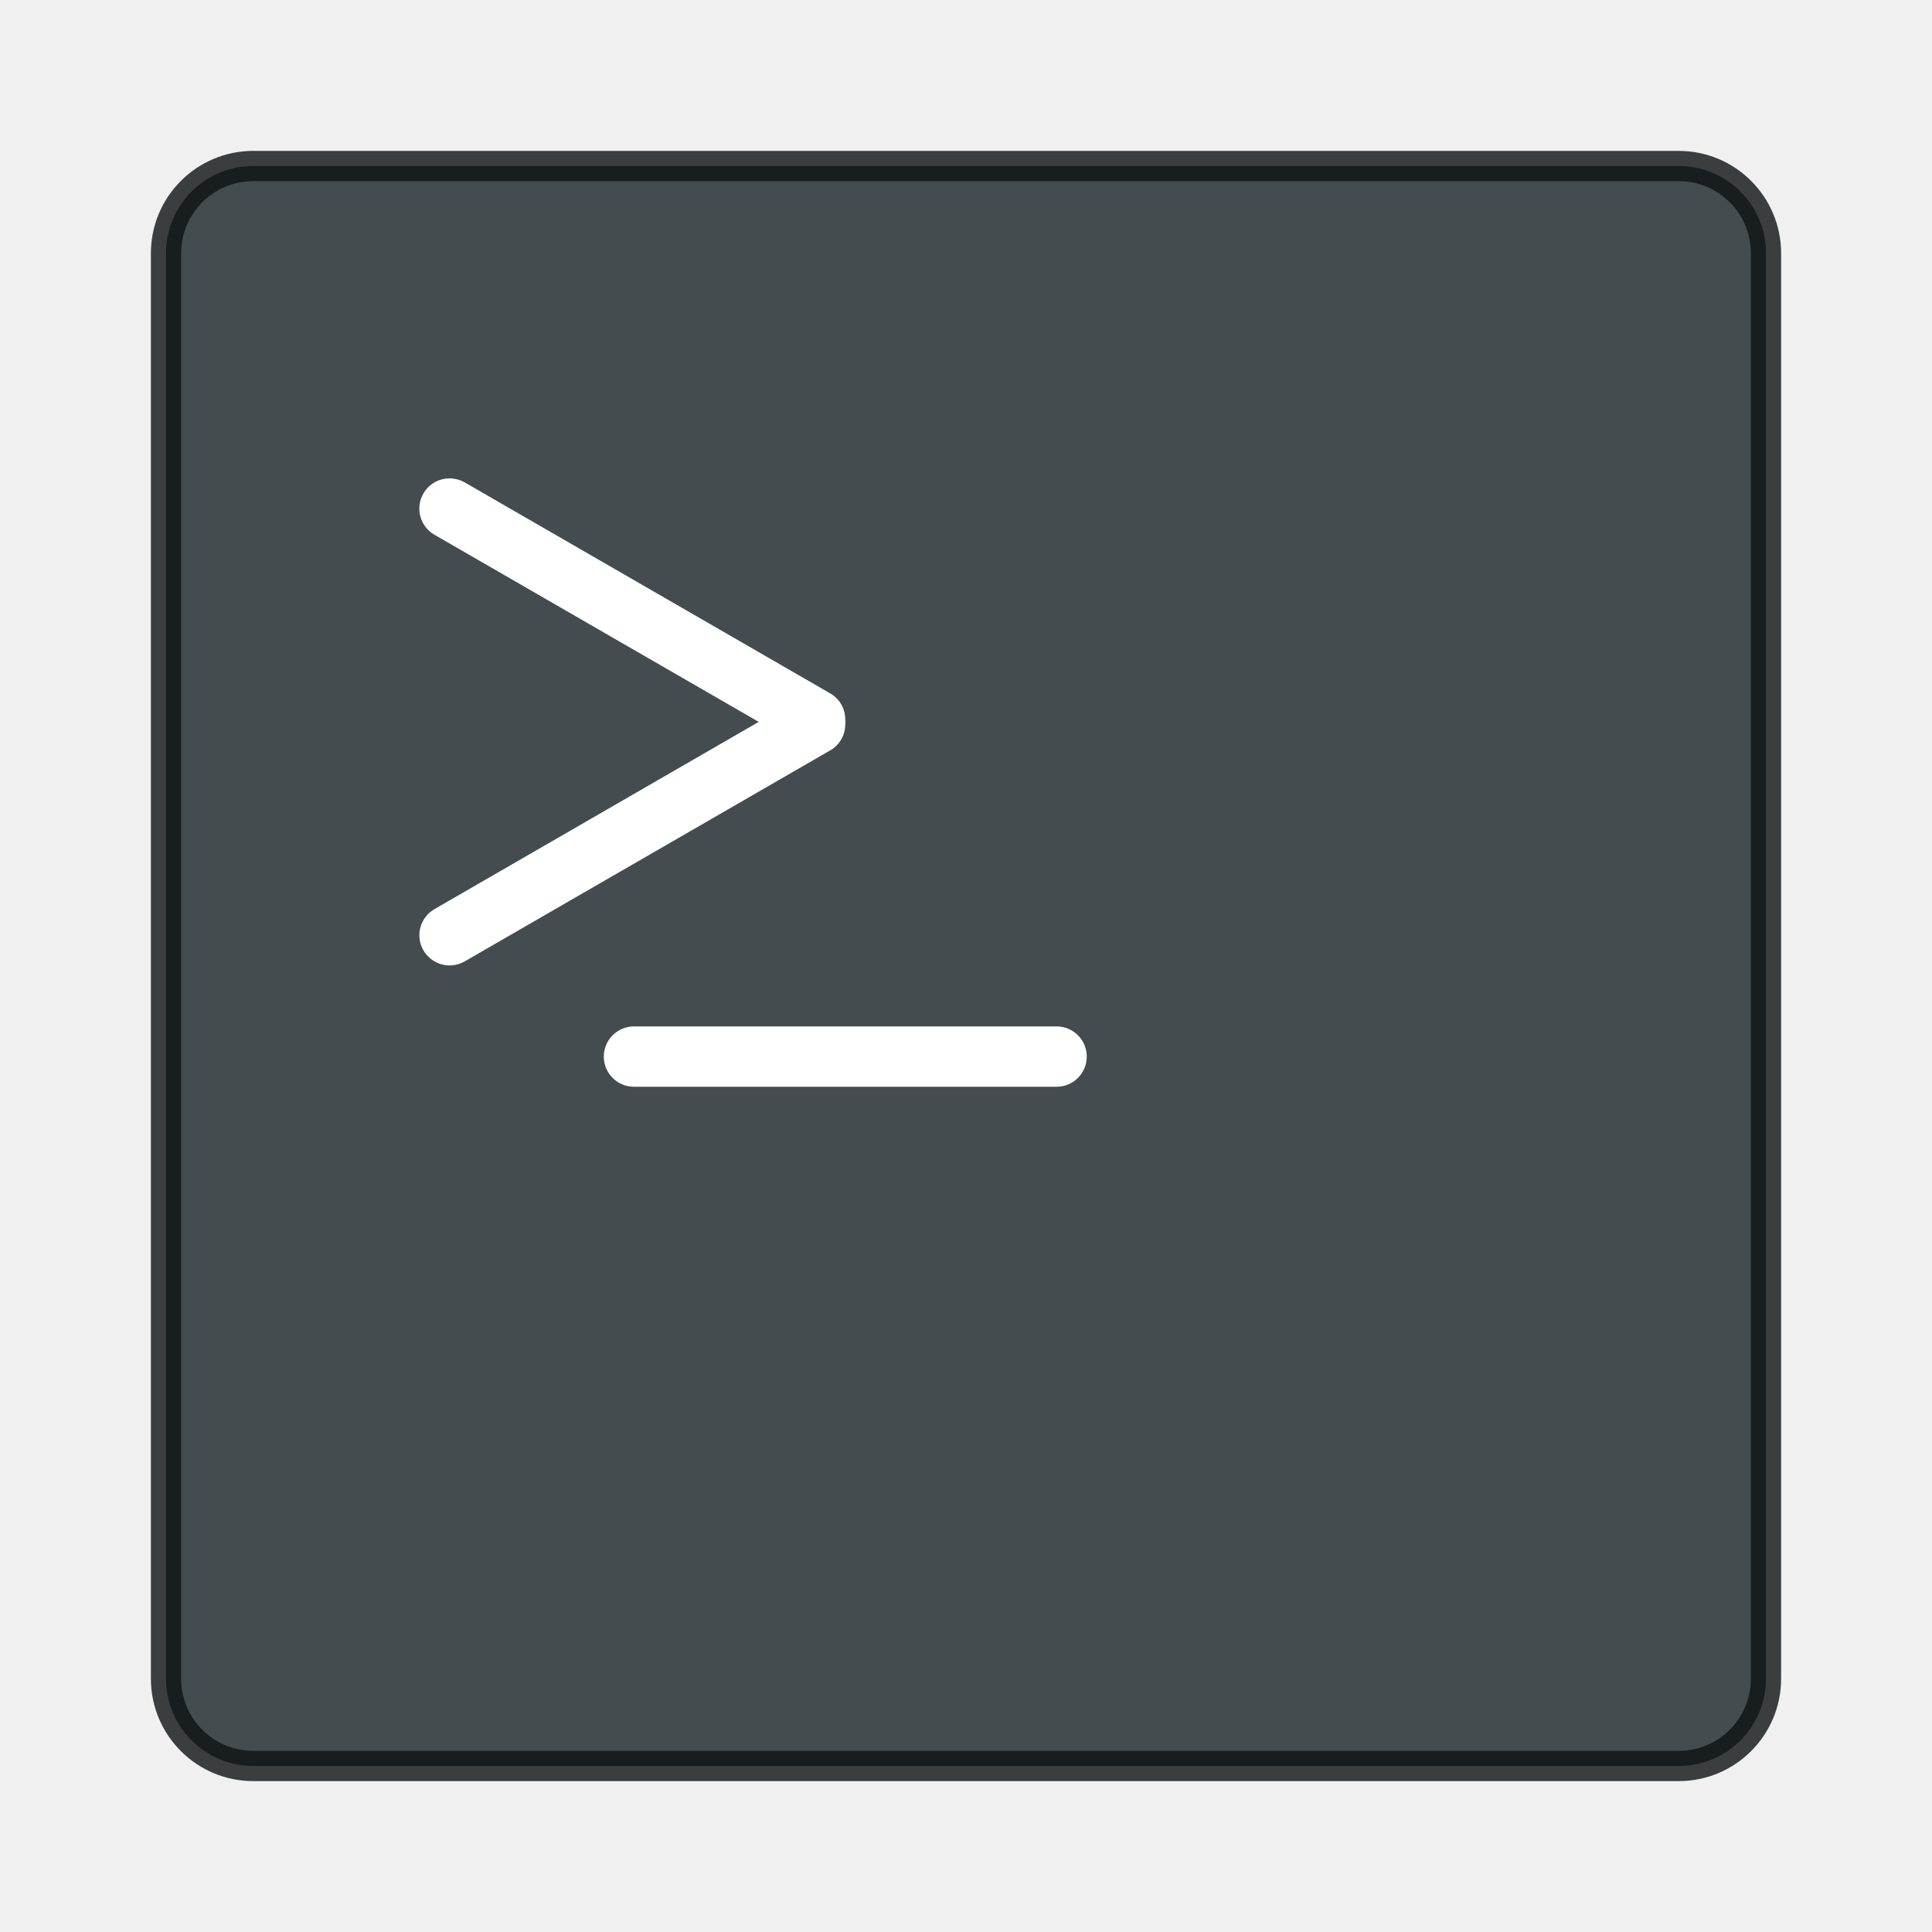
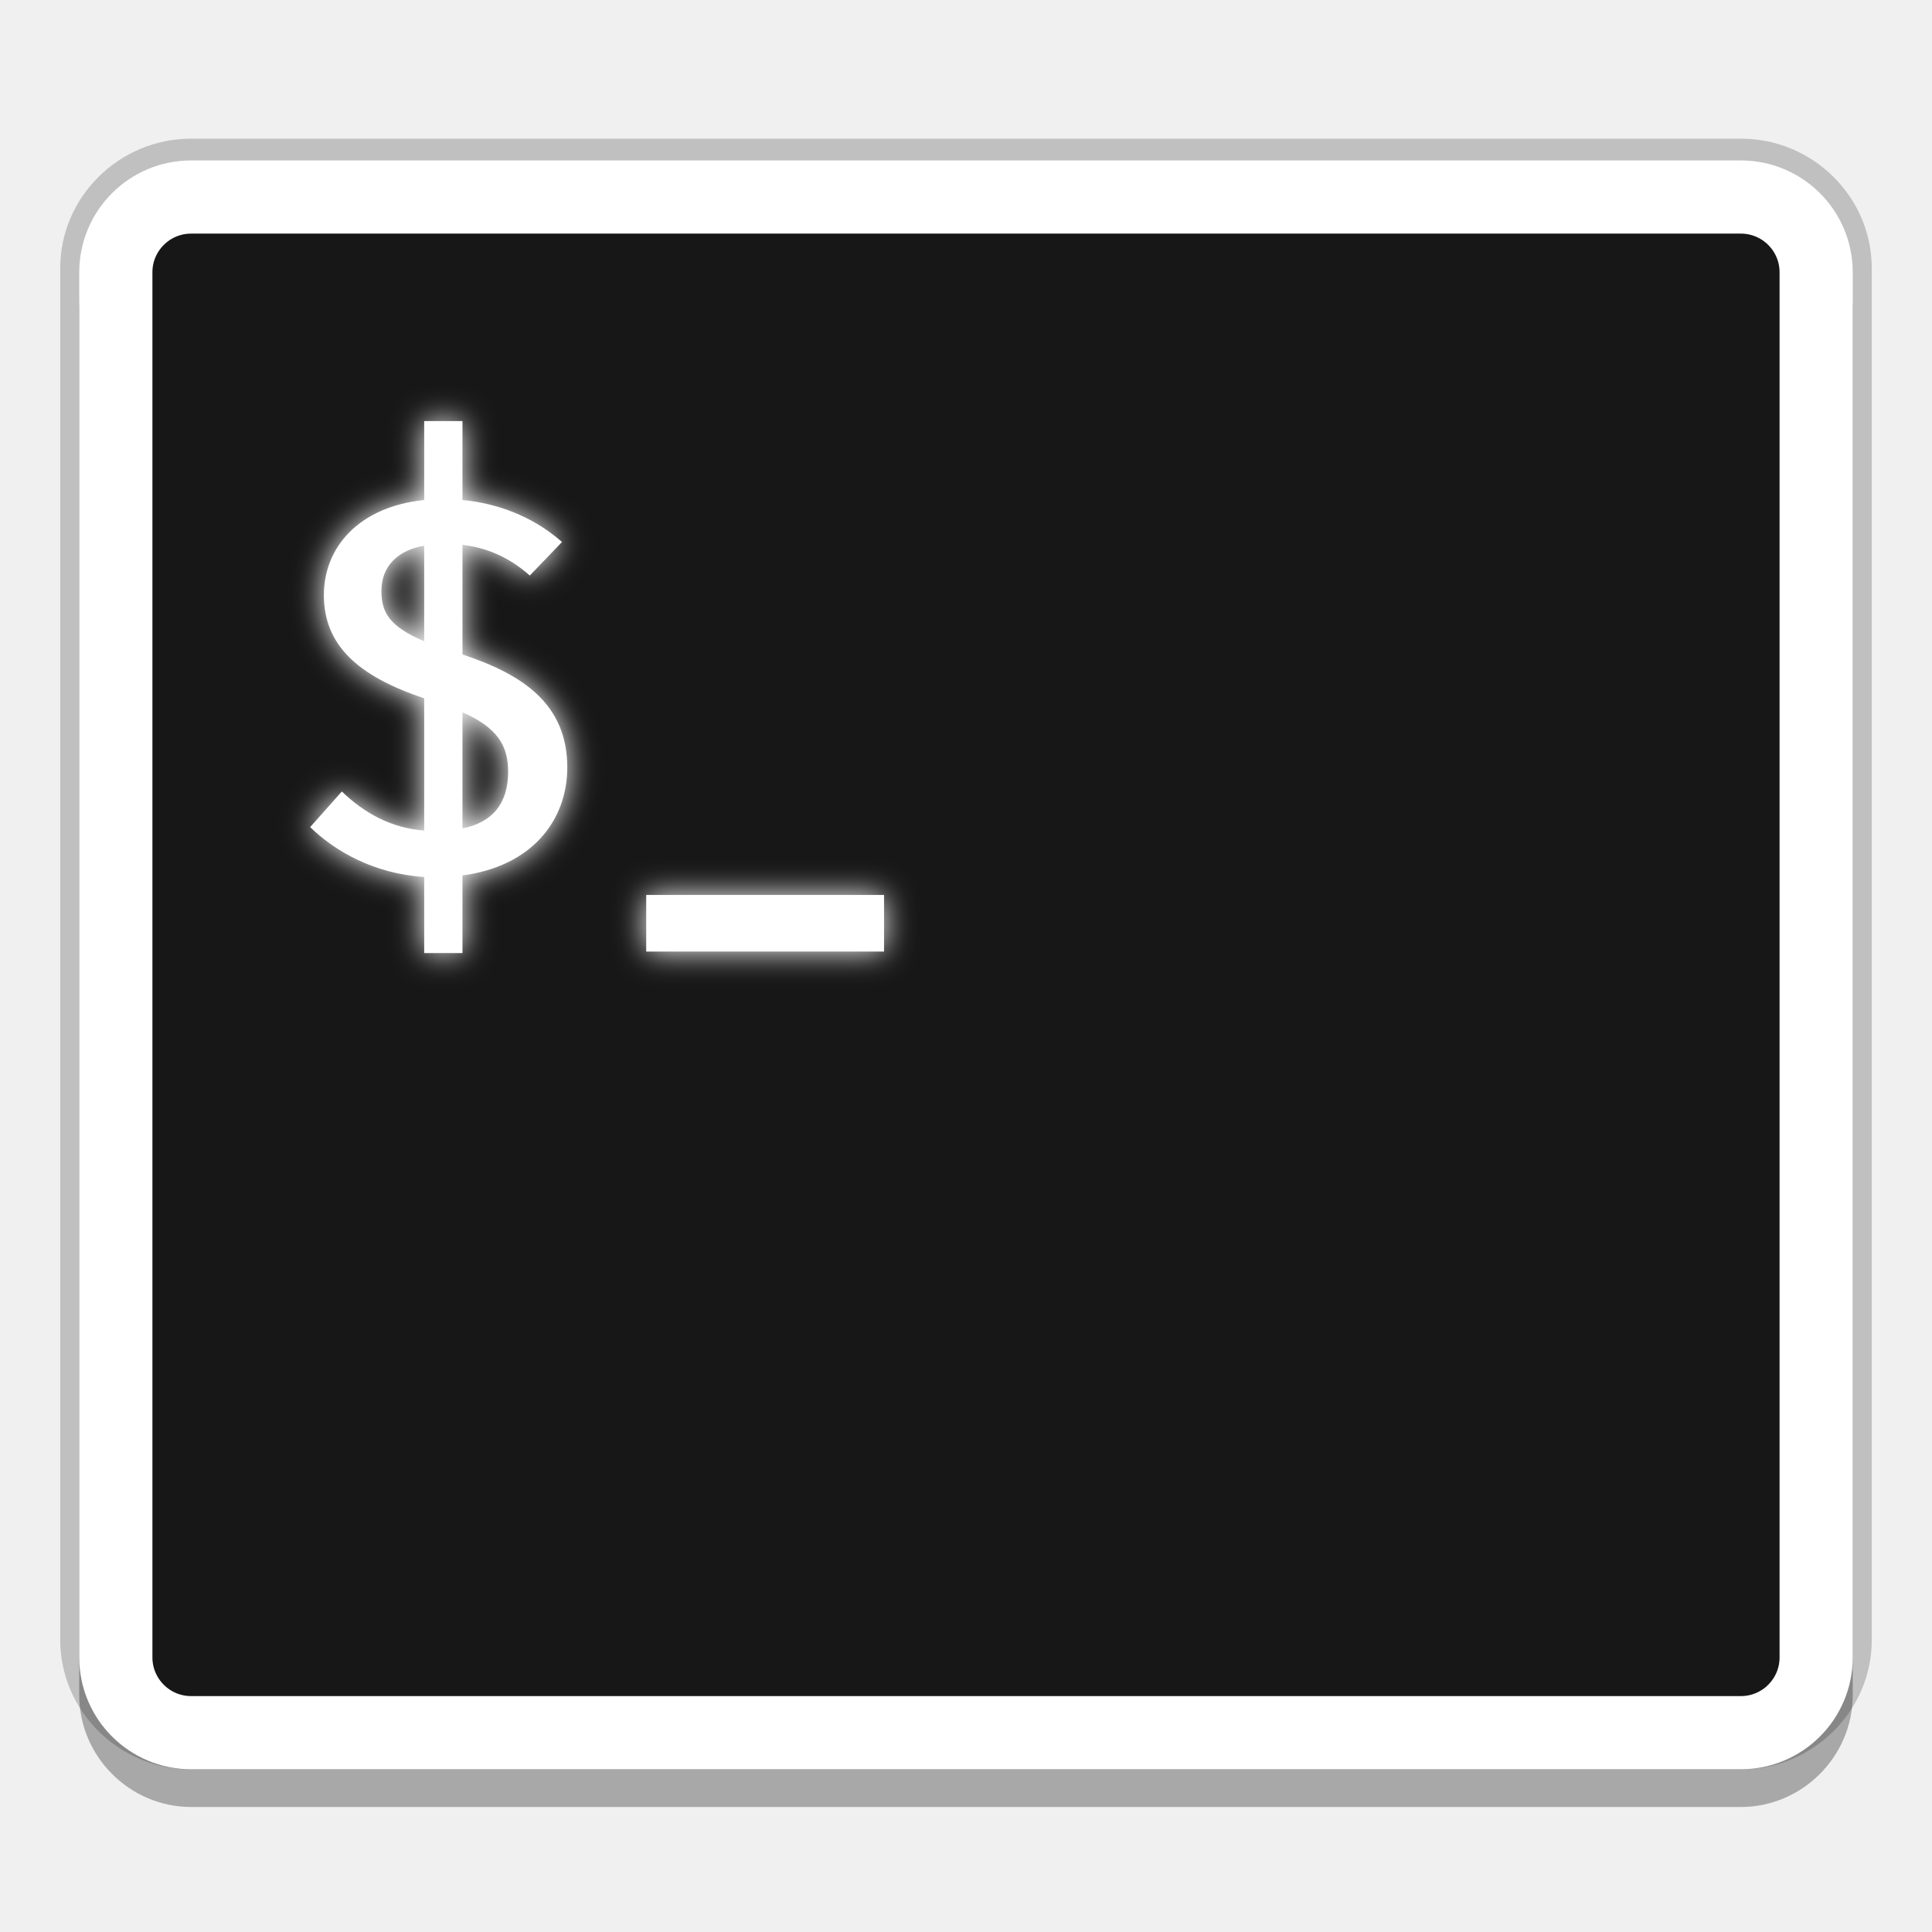
- <svg xmlns="http://www.w3.org/2000/svg" width="64" height="64" version="1.1" viewBox="0 0 16.933 16.933">
-   <rect x="1.455" y="1.455" width="14.023" height="14.023" rx=".765" ry=".765" color="#000000" fill="#313a3e" opacity=".9" overflow="visible" stroke-width=".265" />
-   <rect x="1.455" y="1.455" width="14.023" height="14.023" rx=".765" ry=".765" color="#000000" fill="none" opacity=".8" overflow="visible" stroke="#0d1113" stroke-linecap="round" stroke-linejoin="round" stroke-width=".265" />
-   <g fill="#fff">
-     <rect x="5.292" y="8.996" width="4.233" height=".529" ry=".265" style="paint-order:stroke markers fill" />
-     <path d="m3.973 4.195a0.264 0.264 0 0 0-0.262 0.13 0.264 0.264 0 0 0 0.097 0.362l2.842 1.64-2.842 1.641a0.264 0.264 0 0 0-0.097 0.361c0.074 0.127 0.235 0.17 0.362 0.097l3.208-1.852a0.26 0.26 0 0 0 0.127-0.224c2e-3 -8e-3 1e-3 -0.015 2e-3 -0.023 0-8e-3 0-0.014-2e-3 -0.022a0.26 0.26 0 0 0-0.127-0.225l-3.208-1.852a0.266 0.266 0 0 0-0.1-0.033z" style="paint-order:stroke markers fill" />
-   </g>
+ <svg xmlns="http://www.w3.org/2000/svg" width="512" height="512" version="1.1" viewBox="0 0 384 384">
+   <defs>
+     <filter id="b" x="-.142" y="-.069" width="1.284" height="1.137" color-interpolation-filters="sRGB">
+       <feGaussianBlur stdDeviation="3.026" />
+     </filter>
+     <filter id="a" x="-.154" y="-.646" width="1.307" height="2.291" color-interpolation-filters="sRGB">
+       <feGaussianBlur stdDeviation="3.026" />
+     </filter>
+   </defs>
+   <path d="m37.946 31.293c-12.198 0-22.246 9.928-22.246 21.989v272.68c0 12.061 10.046 21.994 22.246 21.994h308.11c12.2 0 22.243-9.934 22.243-21.994v-272.68c0-12.059-10.044-21.989-22.243-21.989zm0 14.383h308.11c4.338 0 7.694 3.318 7.694 7.606v272.68c0 4.288-3.358 7.612-7.694 7.612h-308.11c-4.335 0-7.699-3.326-7.699-7.612v-272.68c0-4.286 3.362-7.606 7.699-7.606z" color="#000000" color-rendering="auto" dominant-baseline="auto" fill="#fff" fill-rule="evenodd" image-rendering="auto" opacity=".2" shape-rendering="auto" solid-color="#000000" stroke="#000" stroke-linejoin="round" stroke-width="7.459" style="font-feature-settings:normal;font-variant-alternates:normal;font-variant-caps:normal;font-variant-ligatures:normal;font-variant-numeric:normal;font-variant-position:normal;isolation:auto;mix-blend-mode:normal;shape-padding:0;text-decoration-color:#000000;text-decoration-line:none;text-decoration-style:solid;text-indent:0;text-orientation:mixed;text-transform:none;white-space:normal" />
+   <path d="m37.986 39.387c-12.195 0-22.24 10.041-22.24 22.238v275.29c0 12.197 10.043 22.24 22.24 22.24h308.02c12.197 0 22.238-10.045 22.238-22.24v-275.29c0-12.195-10.043-22.238-22.238-22.238z" fill-rule="evenodd" opacity=".3" />
+   <path d="m37.99 39.161h308.02c8.266 0 14.965 6.699 14.965 14.965v275.29c0 8.266-6.699 14.968-14.965 14.968h-308.02c-8.266 0-14.968-6.703-14.968-14.968v-275.29c0-8.266 6.703-14.965 14.968-14.965z" fill="#171717" fill-rule="evenodd" stroke="#fff" stroke-linejoin="round" stroke-width="14.544" />
+   <path d="m175.71 177.88v11.25h-47.27v-11.25z" fill="#fff" />
+   <path d="m91.919 83.696h-7.608v15.689c-12.961 1.312-19.939 9.392-19.939 18.89 0 9.812 6.559 16.056 19.939 20.516v26.288c-6.664-0.525-11.859-3.463-16.371-7.766l-6.297 7.084c4.88 4.723 12.541 9.235 22.668 9.917v15.112h7.608v-15.427c13.643-1.784 20.831-10.809 20.831-21.461 0-12.698-8.973-18.523-20.831-22.458v-21.776c4.88 0.525 9.445 2.571 13.38 6.087l6.402-6.664c-4.617-4.093-11.334-7.556-19.782-8.343zm-7.608 24.767v18.995c-6.874-2.938-8.5-5.667-8.5-10.022 0-4.932 3.306-8.081 8.5-8.973zm7.608 33.11c6.926 3.043 9.078 6.611 9.078 11.806 0 6.297-3.096 10.075-9.078 11.281z" fill="#fff" stroke-width=".75" />
+   <path d="m175.71 177.88v11.25h-47.27v-11.25z" fill="#fff" filter="url(#a)" />
+   <path d="m91.919 83.696h-7.608v15.689c-12.961 1.312-19.939 9.392-19.939 18.89 0 9.812 6.559 16.056 19.939 20.516v26.288c-6.664-0.525-11.859-3.463-16.371-7.766l-6.297 7.084c4.88 4.723 12.541 9.235 22.668 9.917v15.112h7.608v-15.427c13.643-1.784 20.831-10.809 20.831-21.461 0-12.698-8.973-18.523-20.831-22.458v-21.776c4.88 0.525 9.445 2.571 13.38 6.087l6.402-6.664c-4.617-4.093-11.334-7.556-19.782-8.343zm-7.608 24.767v18.995c-6.874-2.938-8.5-5.667-8.5-10.022 0-4.932 3.306-8.081 8.5-8.973zm7.608 33.11c6.926 3.043 9.078 6.611 9.078 11.806 0 6.297-3.096 10.075-9.078 11.281z" fill="#fff" filter="url(#b)" stroke-width=".75" />
</svg>
